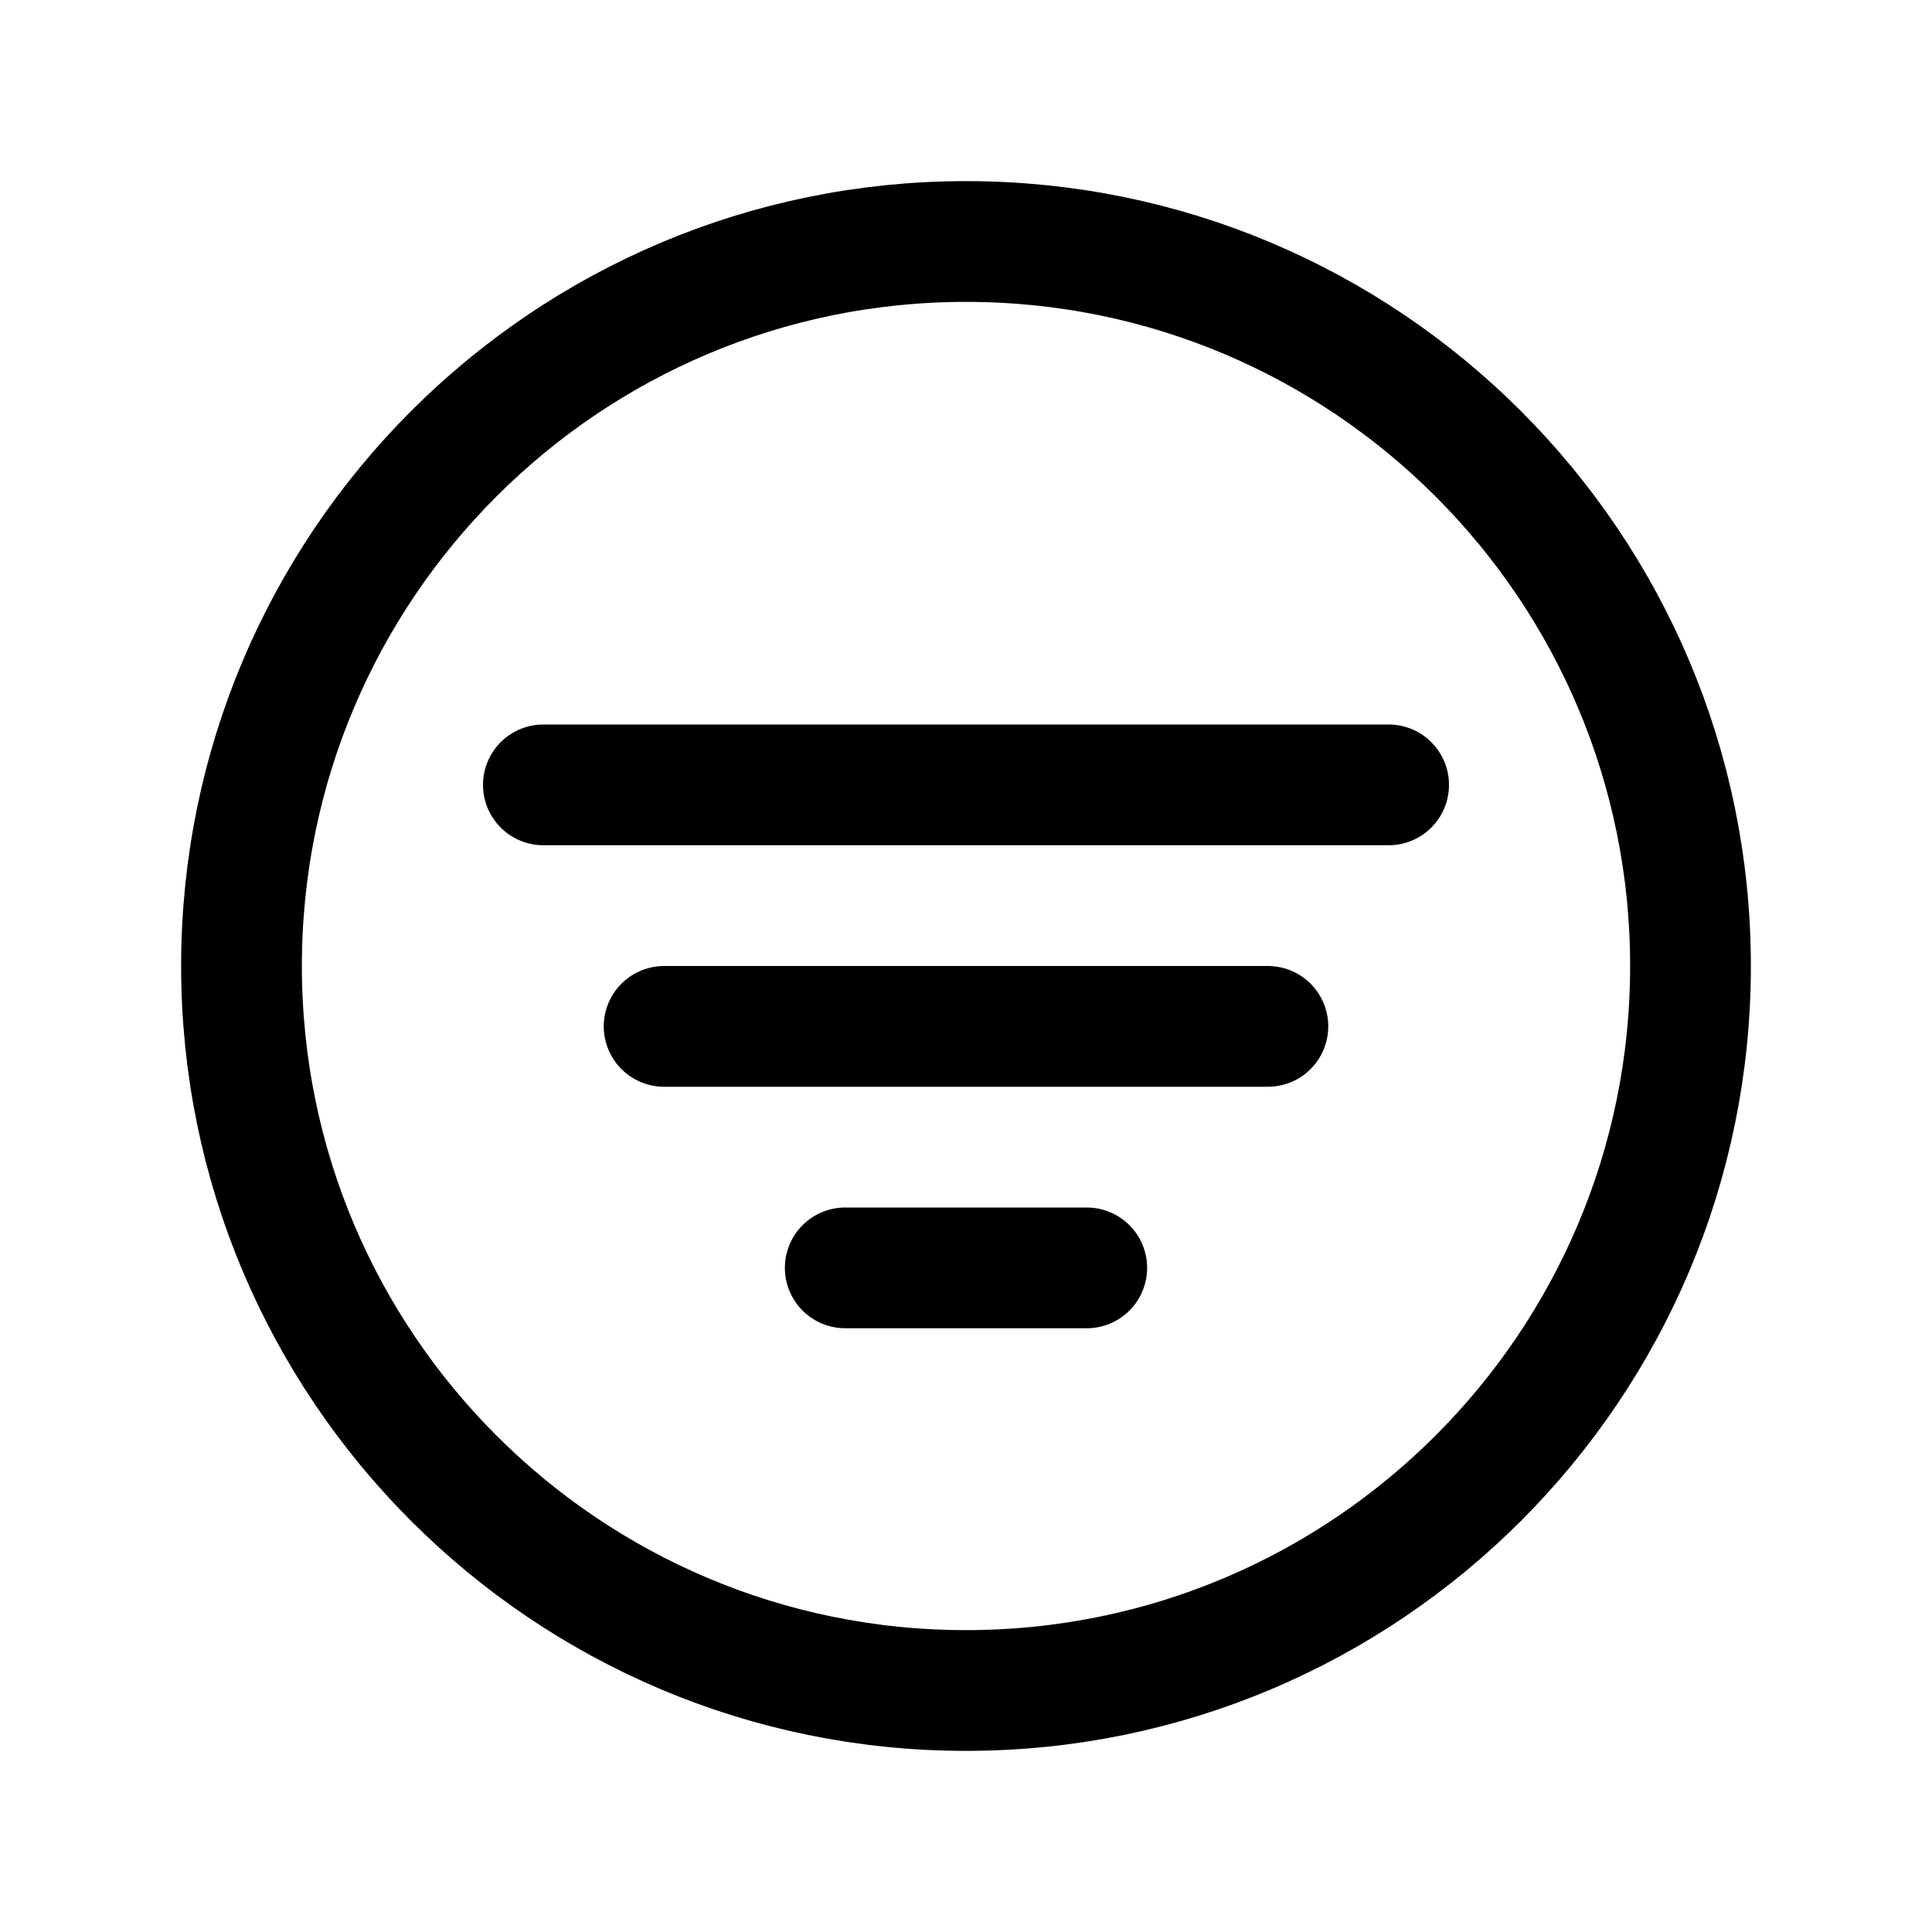
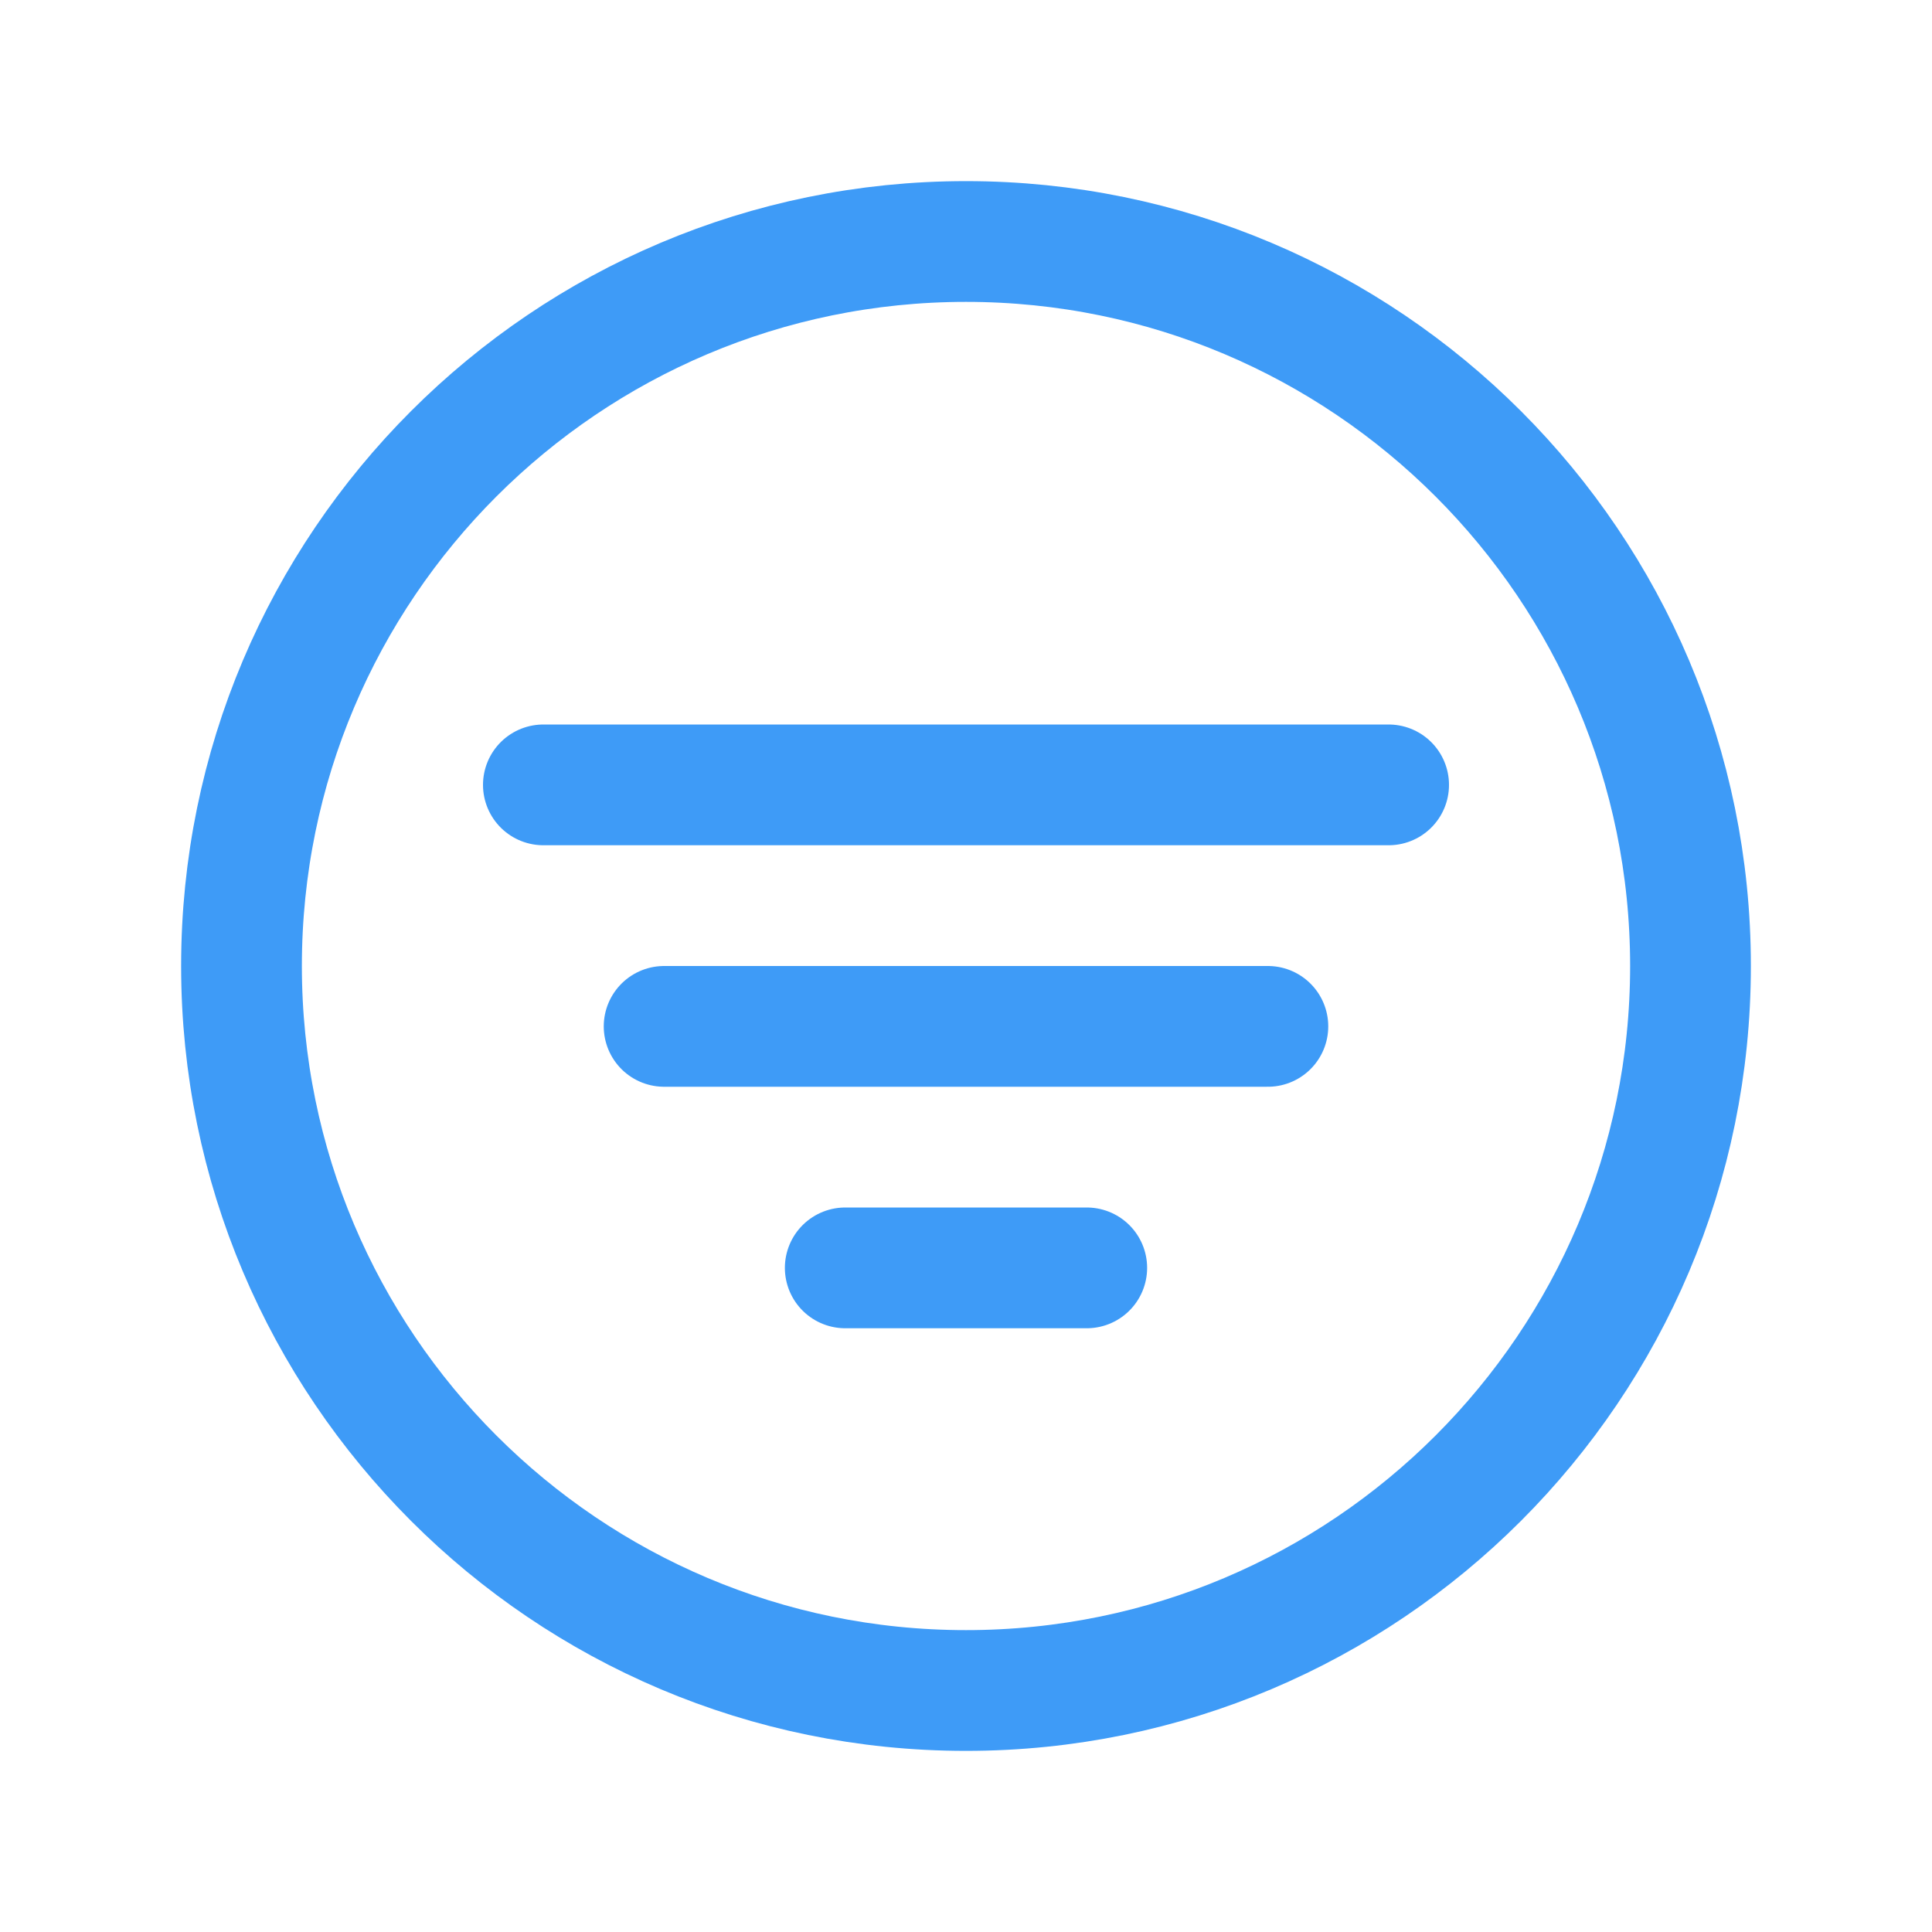
<svg xmlns="http://www.w3.org/2000/svg" class="ionicon" viewBox="0 0 512 512">
-   <path fill="none" stroke="currentColor" stroke-width="32" stroke-miterlimit="10" d="M448 256c0-106-86-192-192-192S64 150 64 256s86 192 192 192 192-86 192-192z" />
-   <path fill="none" stroke="currentColor" stroke-width="32" stroke-linecap="round" stroke-linejoin="round" d="M144 208h224M176 272h160M224 336h64" />
+   <path fill="none" stroke="#3e9bf7" stroke-width="32" stroke-miterlimit="10" d="M448 256c0-106-86-192-192-192S64 150 64 256s86 192 192 192 192-86 192-192z" />
+   <path fill="none" stroke="#3e9bf7" stroke-width="32" stroke-linecap="round" stroke-linejoin="round" d="M144 208h224M176 272h160M224 336h64" />
</svg>
